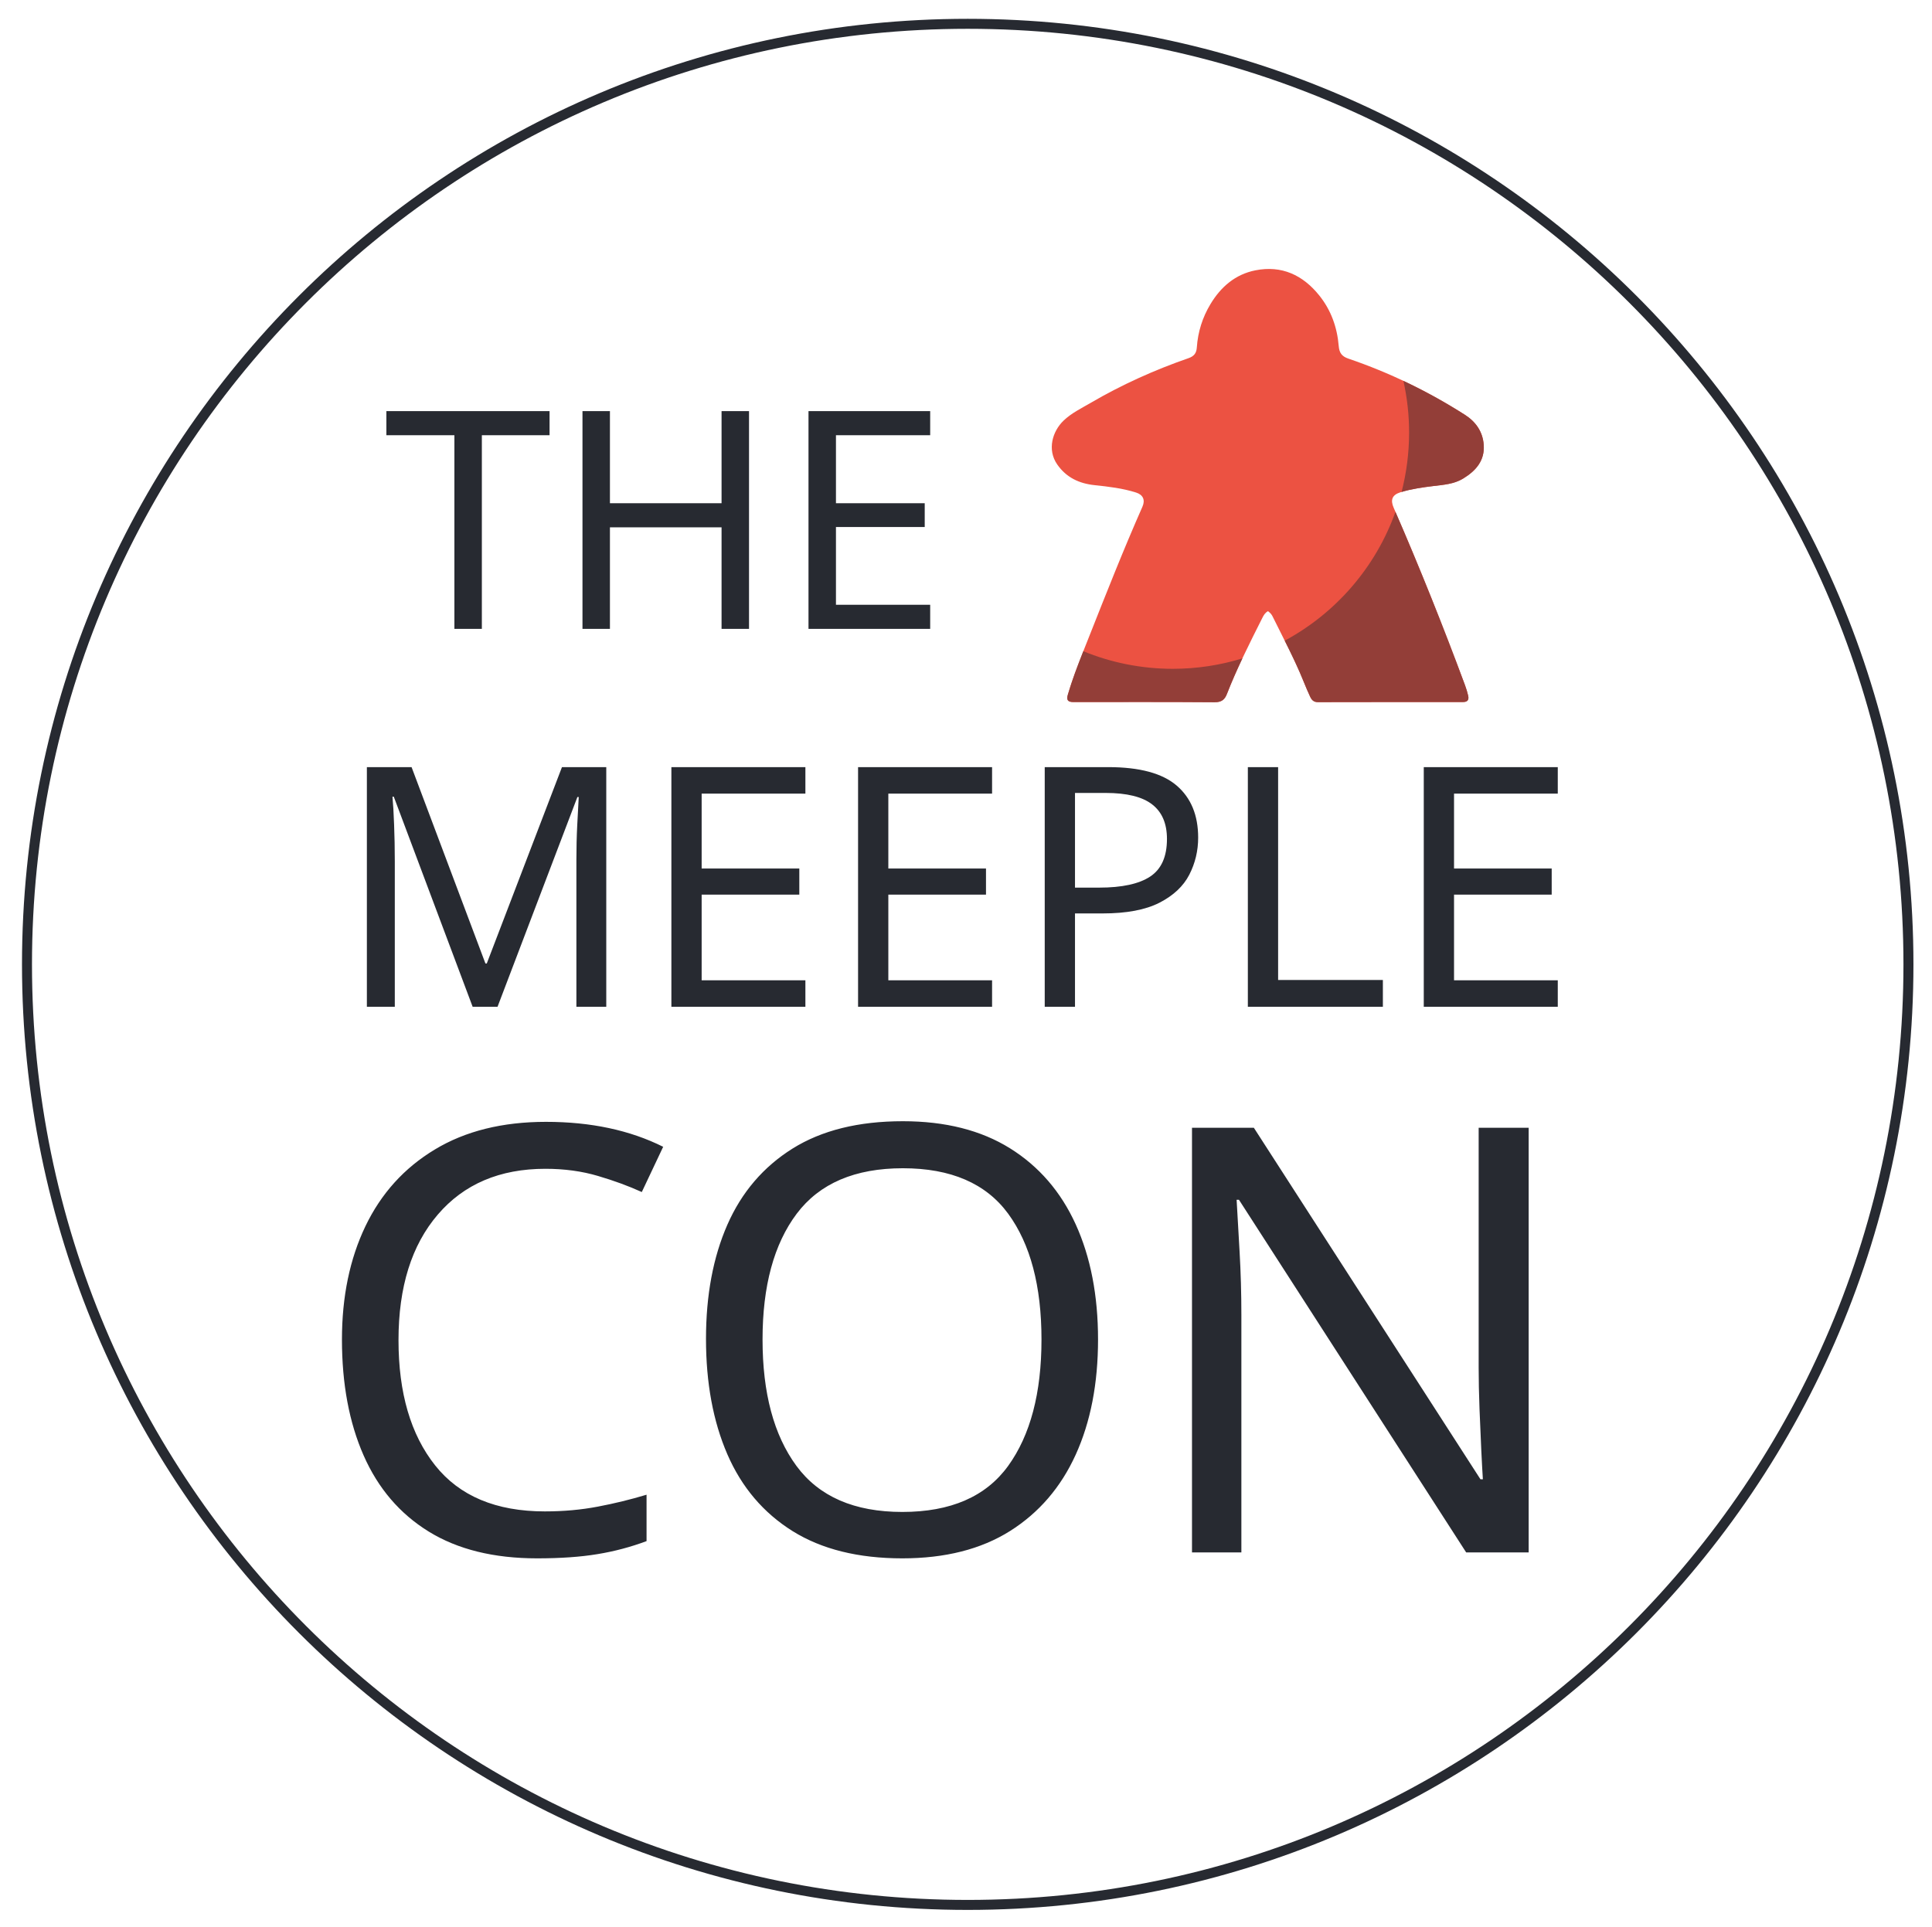
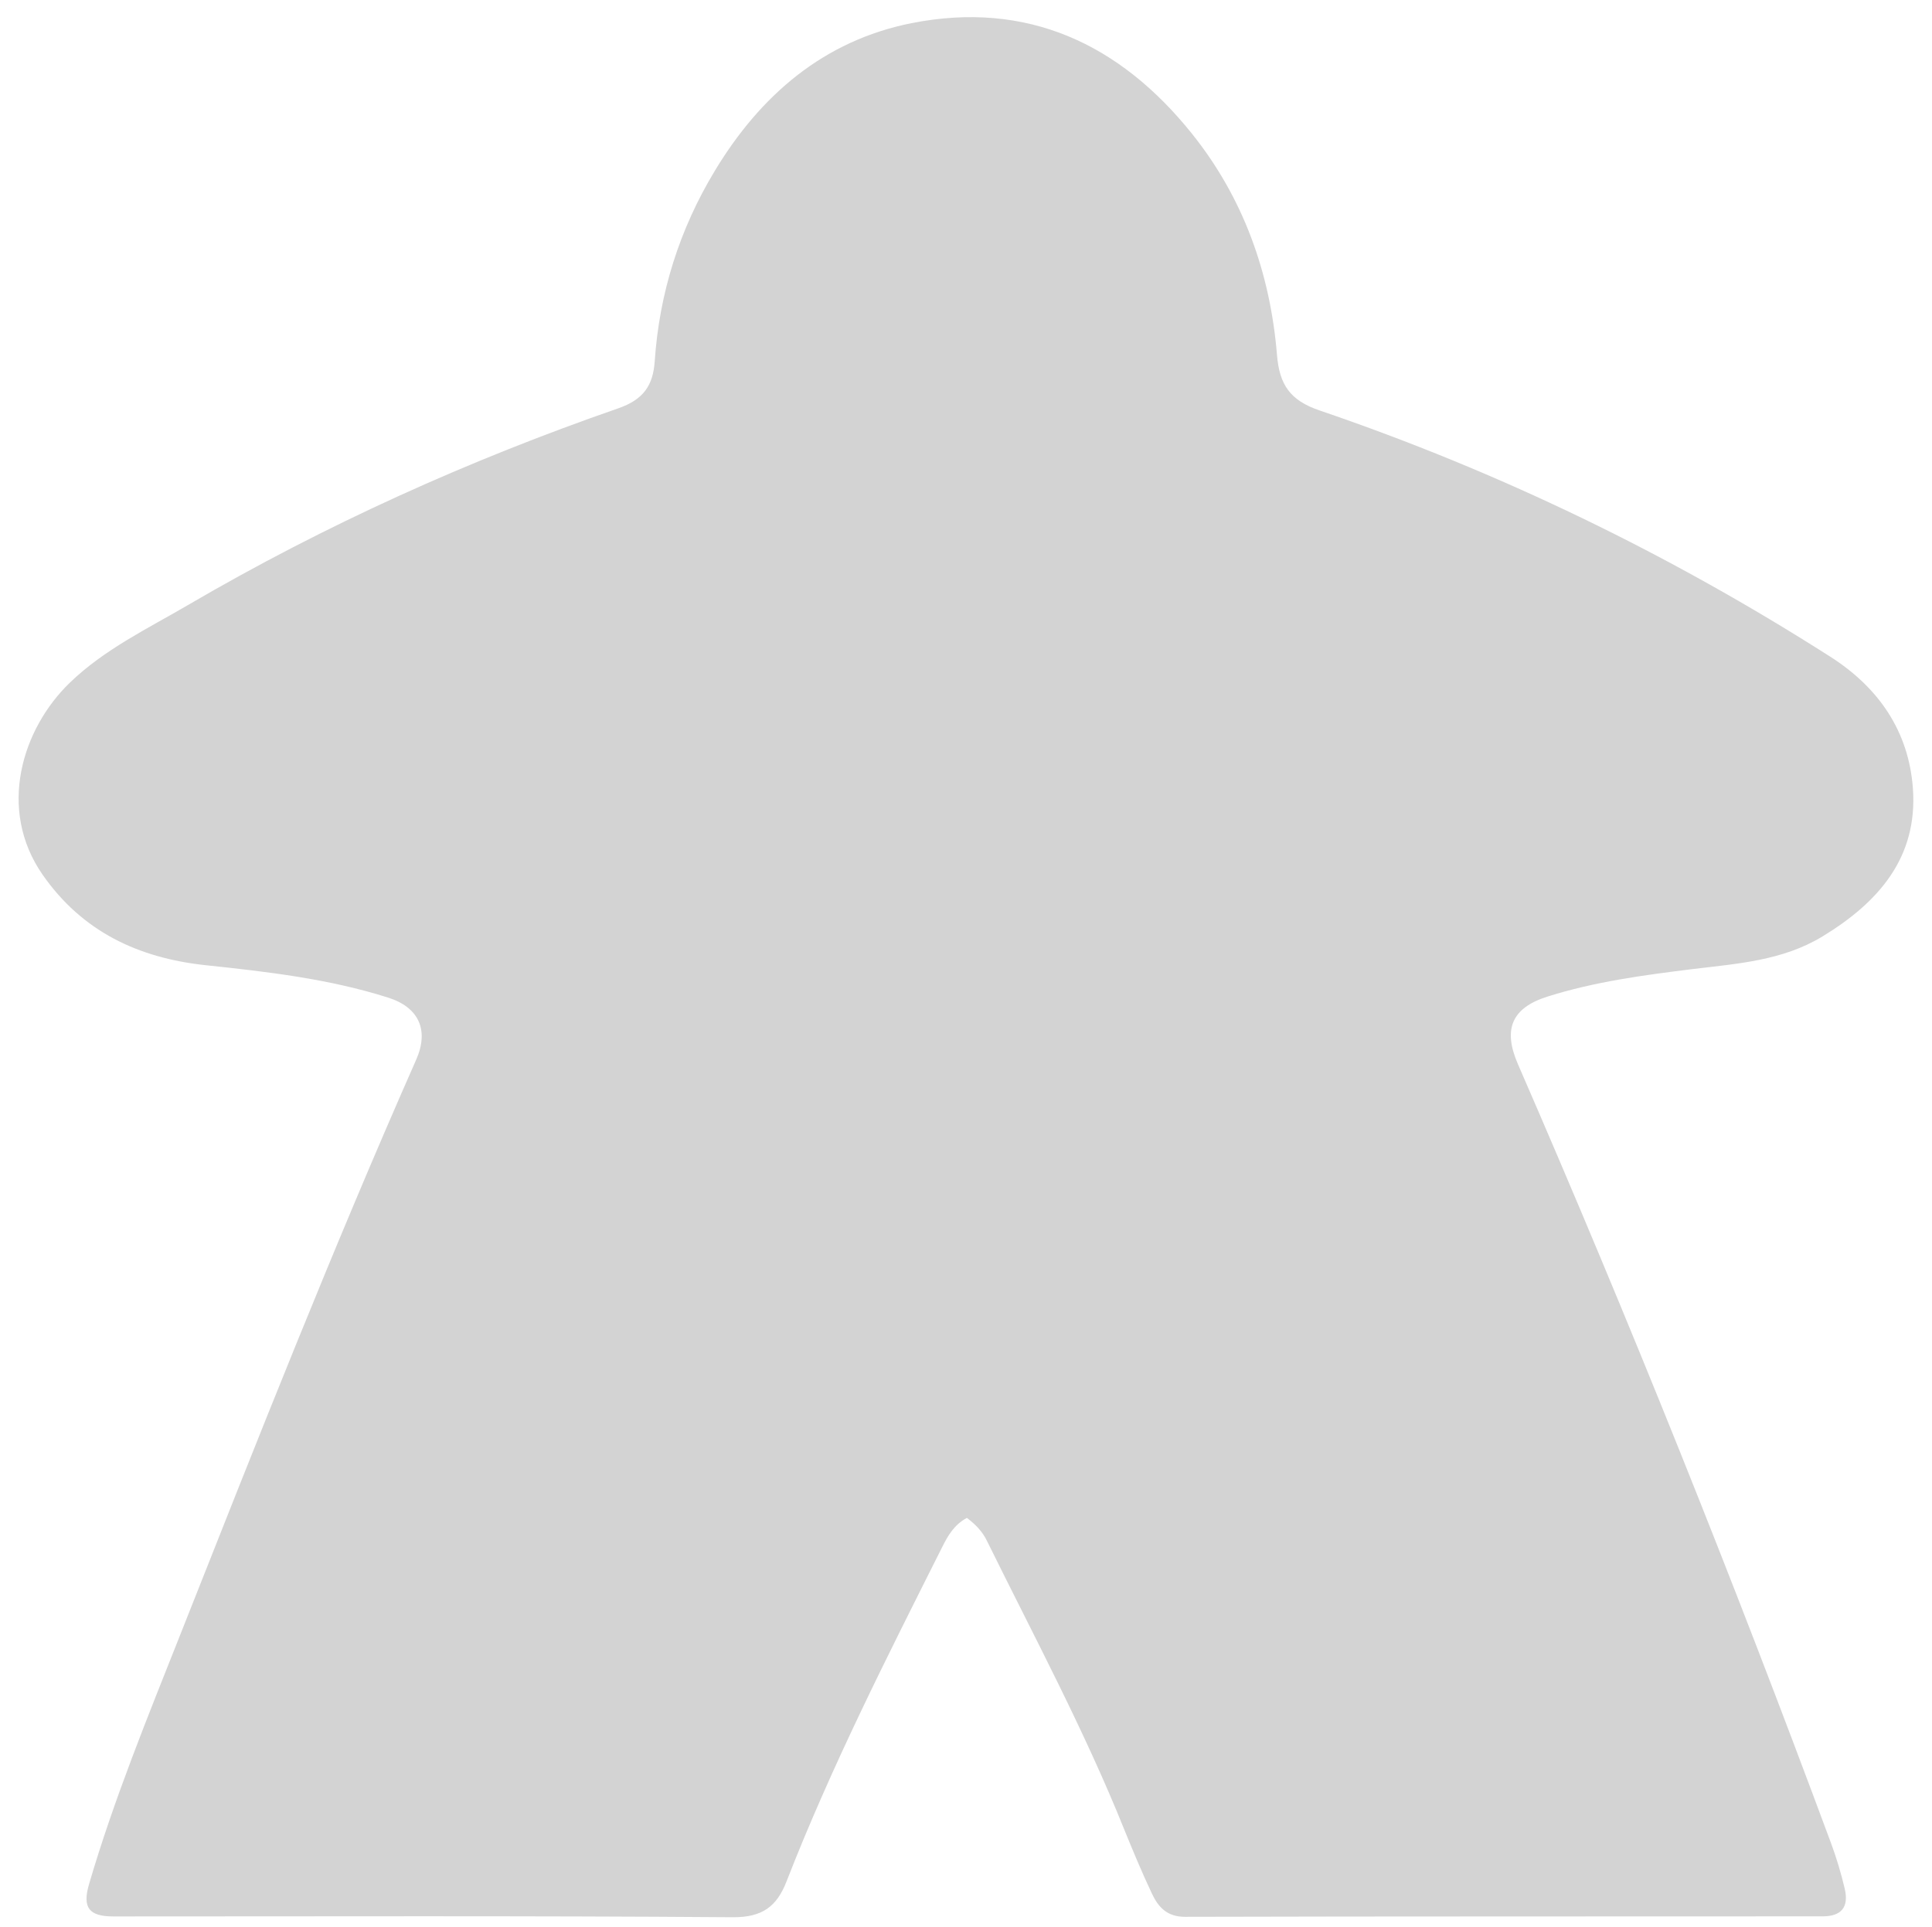
<svg xmlns="http://www.w3.org/2000/svg" version="1.1" id="Capa_1" x="0px" y="0px" width="387px" height="386px" viewBox="0 0 387 386" enable-background="new 0 0 387 386" xml:space="preserve">
  <g>
-     <text transform="matrix(1 0 0 1 61.2305 311.0254)" fill="#272A31" font-family="'Lato-Bold'" font-size="119.15">CON</text>
-     <text transform="matrix(1 0 0 1 76.7861 125.9927)" fill="#272A31" font-family="'Lato-Bold'" font-size="61.097">THE</text>
-     <text transform="matrix(1 0 0 1 66.9736 201.708)" fill="#272A31" font-family="'Lato-Bold'" font-size="67.251">MEEPLE</text>
    <g>
-       <g>
-         <path fill-rule="evenodd" clip-rule="evenodd" fill="#EC5242" d="M253.995,122.445c-0.586,0.318-0.867,0.814-1.128,1.335     c-2.52,5.021-5.066,10.03-7.109,15.274c-0.446,1.148-1.109,1.642-2.449,1.635c-9.436-0.071-18.871-0.037-28.302-0.037     c-1.098,0-1.421-0.392-1.109-1.467c1.146-3.907,2.695-7.68,4.191-11.459c3.474-8.781,6.937-17.569,10.752-26.207     c0.596-1.348,0.131-2.394-1.274-2.84c-2.711-0.86-5.521-1.184-8.331-1.481c-3.082-0.328-5.646-1.534-7.456-4.136     c-2.076-2.985-0.947-6.662,1.251-8.779c1.567-1.512,3.536-2.457,5.397-3.544c6.25-3.654,12.818-6.613,19.65-8.984     c1.146-0.399,1.586-1.045,1.66-2.156c0.213-3.111,1.129-6.014,2.736-8.679c2.082-3.458,4.98-5.962,8.996-6.76     c5.271-1.042,9.506,0.945,12.789,5.029c2.362,2.94,3.592,6.387,3.9,10.127c0.111,1.351,0.592,2.078,1.939,2.535     c8.229,2.803,16,6.573,23.333,11.252c2.215,1.413,3.585,3.412,3.774,6.017c0.23,3.164-1.582,5.215-4.132,6.764     c-1.831,1.112-3.897,1.242-5.944,1.492c-2.229,0.275-4.462,0.573-6.613,1.254c-1.63,0.514-2.047,1.485-1.354,3.082     c5.103,11.725,9.852,23.59,14.298,35.578c0.255,0.682,0.463,1.384,0.631,2.095c0.197,0.843-0.152,1.263-1.01,1.263     c-9.705,0.008-19.413-0.004-29.12,0.022c-0.831,0-1.225-0.45-1.515-1.065c-0.454-0.959-0.863-1.942-1.262-2.924     c-1.816-4.519-4.113-8.807-6.261-13.164C254.721,123.091,254.42,122.764,253.995,122.445z" />
-       </g>
-       <g>
-         <path fill="#933E38" d="M216.998,130.473c-1.131,2.869-2.233,5.749-3.101,8.713c-0.312,1.075,0.012,1.467,1.109,1.467     c9.431,0,18.866-0.034,28.302,0.037c1.34,0.007,2.003-0.486,2.449-1.635c0.945-2.426,1.999-4.801,3.108-7.148     c-4.407,1.354-9.085,2.088-13.938,2.088C228.581,133.994,222.529,132.738,216.998,130.473z" />
-         <path fill="#933E38" d="M257.344,128.354c1.367,2.736,2.702,5.483,3.842,8.327c0.398,0.981,0.808,1.965,1.262,2.924     c0.29,0.615,0.684,1.065,1.515,1.065c9.707-0.026,19.415-0.015,29.12-0.022c0.857,0,1.207-0.42,1.01-1.263     c-0.168-0.711-0.376-1.413-0.631-2.095c-4.342-11.706-8.973-23.288-13.937-34.742     C275.571,113.646,267.592,122.834,257.344,128.354z" />
-         <path fill="#933E38" d="M280.748,98.564c2.08-0.629,4.236-0.92,6.383-1.188c2.047-0.25,4.113-0.38,5.944-1.492     c2.55-1.549,4.362-3.6,4.132-6.764c-0.189-2.605-1.56-4.604-3.774-6.017c-3.976-2.536-8.081-4.803-12.317-6.797     c0.746,3.335,1.141,6.801,1.141,10.357C282.256,90.774,281.73,94.76,280.748,98.564z" />
-       </g>
+       <path fill="#D3D3D3" d="M193.676,304.106c-2.571,1.395-3.804,3.566-4.948,5.853c-11.05,22.02-22.218,43.988-31.179,66.987    c-1.953,5.033-4.866,7.2-10.741,7.169c-41.381-0.31-82.761-0.162-124.12-0.162c-4.814,0-6.232-1.721-4.861-6.435    c5.022-17.135,11.816-33.681,18.377-50.253c15.234-38.511,30.42-77.05,47.153-114.935c2.617-5.91,0.578-10.497-5.588-12.453    c-11.89-3.774-24.211-5.192-36.533-6.496c-13.516-1.437-24.762-6.728-32.703-18.138c-9.101-13.09-4.15-29.218,5.49-38.5    c6.87-6.632,15.504-10.776,23.667-15.543c27.411-16.025,56.216-29.002,86.178-39.401c5.029-1.75,6.956-4.582,7.281-9.454    c0.935-13.646,4.951-26.377,12.001-38.063c9.131-15.167,21.837-26.147,39.454-29.646c23.112-4.569,41.688,4.144,56.081,22.054    c10.363,12.894,15.759,28.012,17.109,44.413c0.48,5.925,2.593,9.113,8.5,11.119c36.09,12.292,70.169,28.825,102.331,49.346    c9.713,6.198,15.72,14.964,16.549,26.389c1.012,13.876-6.938,22.87-18.12,29.662c-8.028,4.877-17.094,5.448-26.07,6.543    c-9.771,1.208-19.565,2.516-29.003,5.501c-7.146,2.254-8.976,6.512-5.935,13.516c22.382,51.422,43.205,103.456,62.706,156.031    c1.116,2.993,2.028,6.068,2.766,9.187c0.863,3.698-0.665,5.539-4.429,5.539c-42.562,0.037-85.139-0.017-127.708,0.098    c-3.646,0-5.372-1.972-6.648-4.671c-1.987-4.205-3.78-8.515-5.533-12.822c-7.961-19.818-18.039-38.624-27.456-57.731    C196.857,306.936,195.539,305.506,193.676,304.106z" />
    </g>
  </g>
-   <circle fill="none" stroke="#272A31" stroke-width="2" stroke-miterlimit="10" cx="193.844" cy="193.209" r="188.438" />
</svg>
